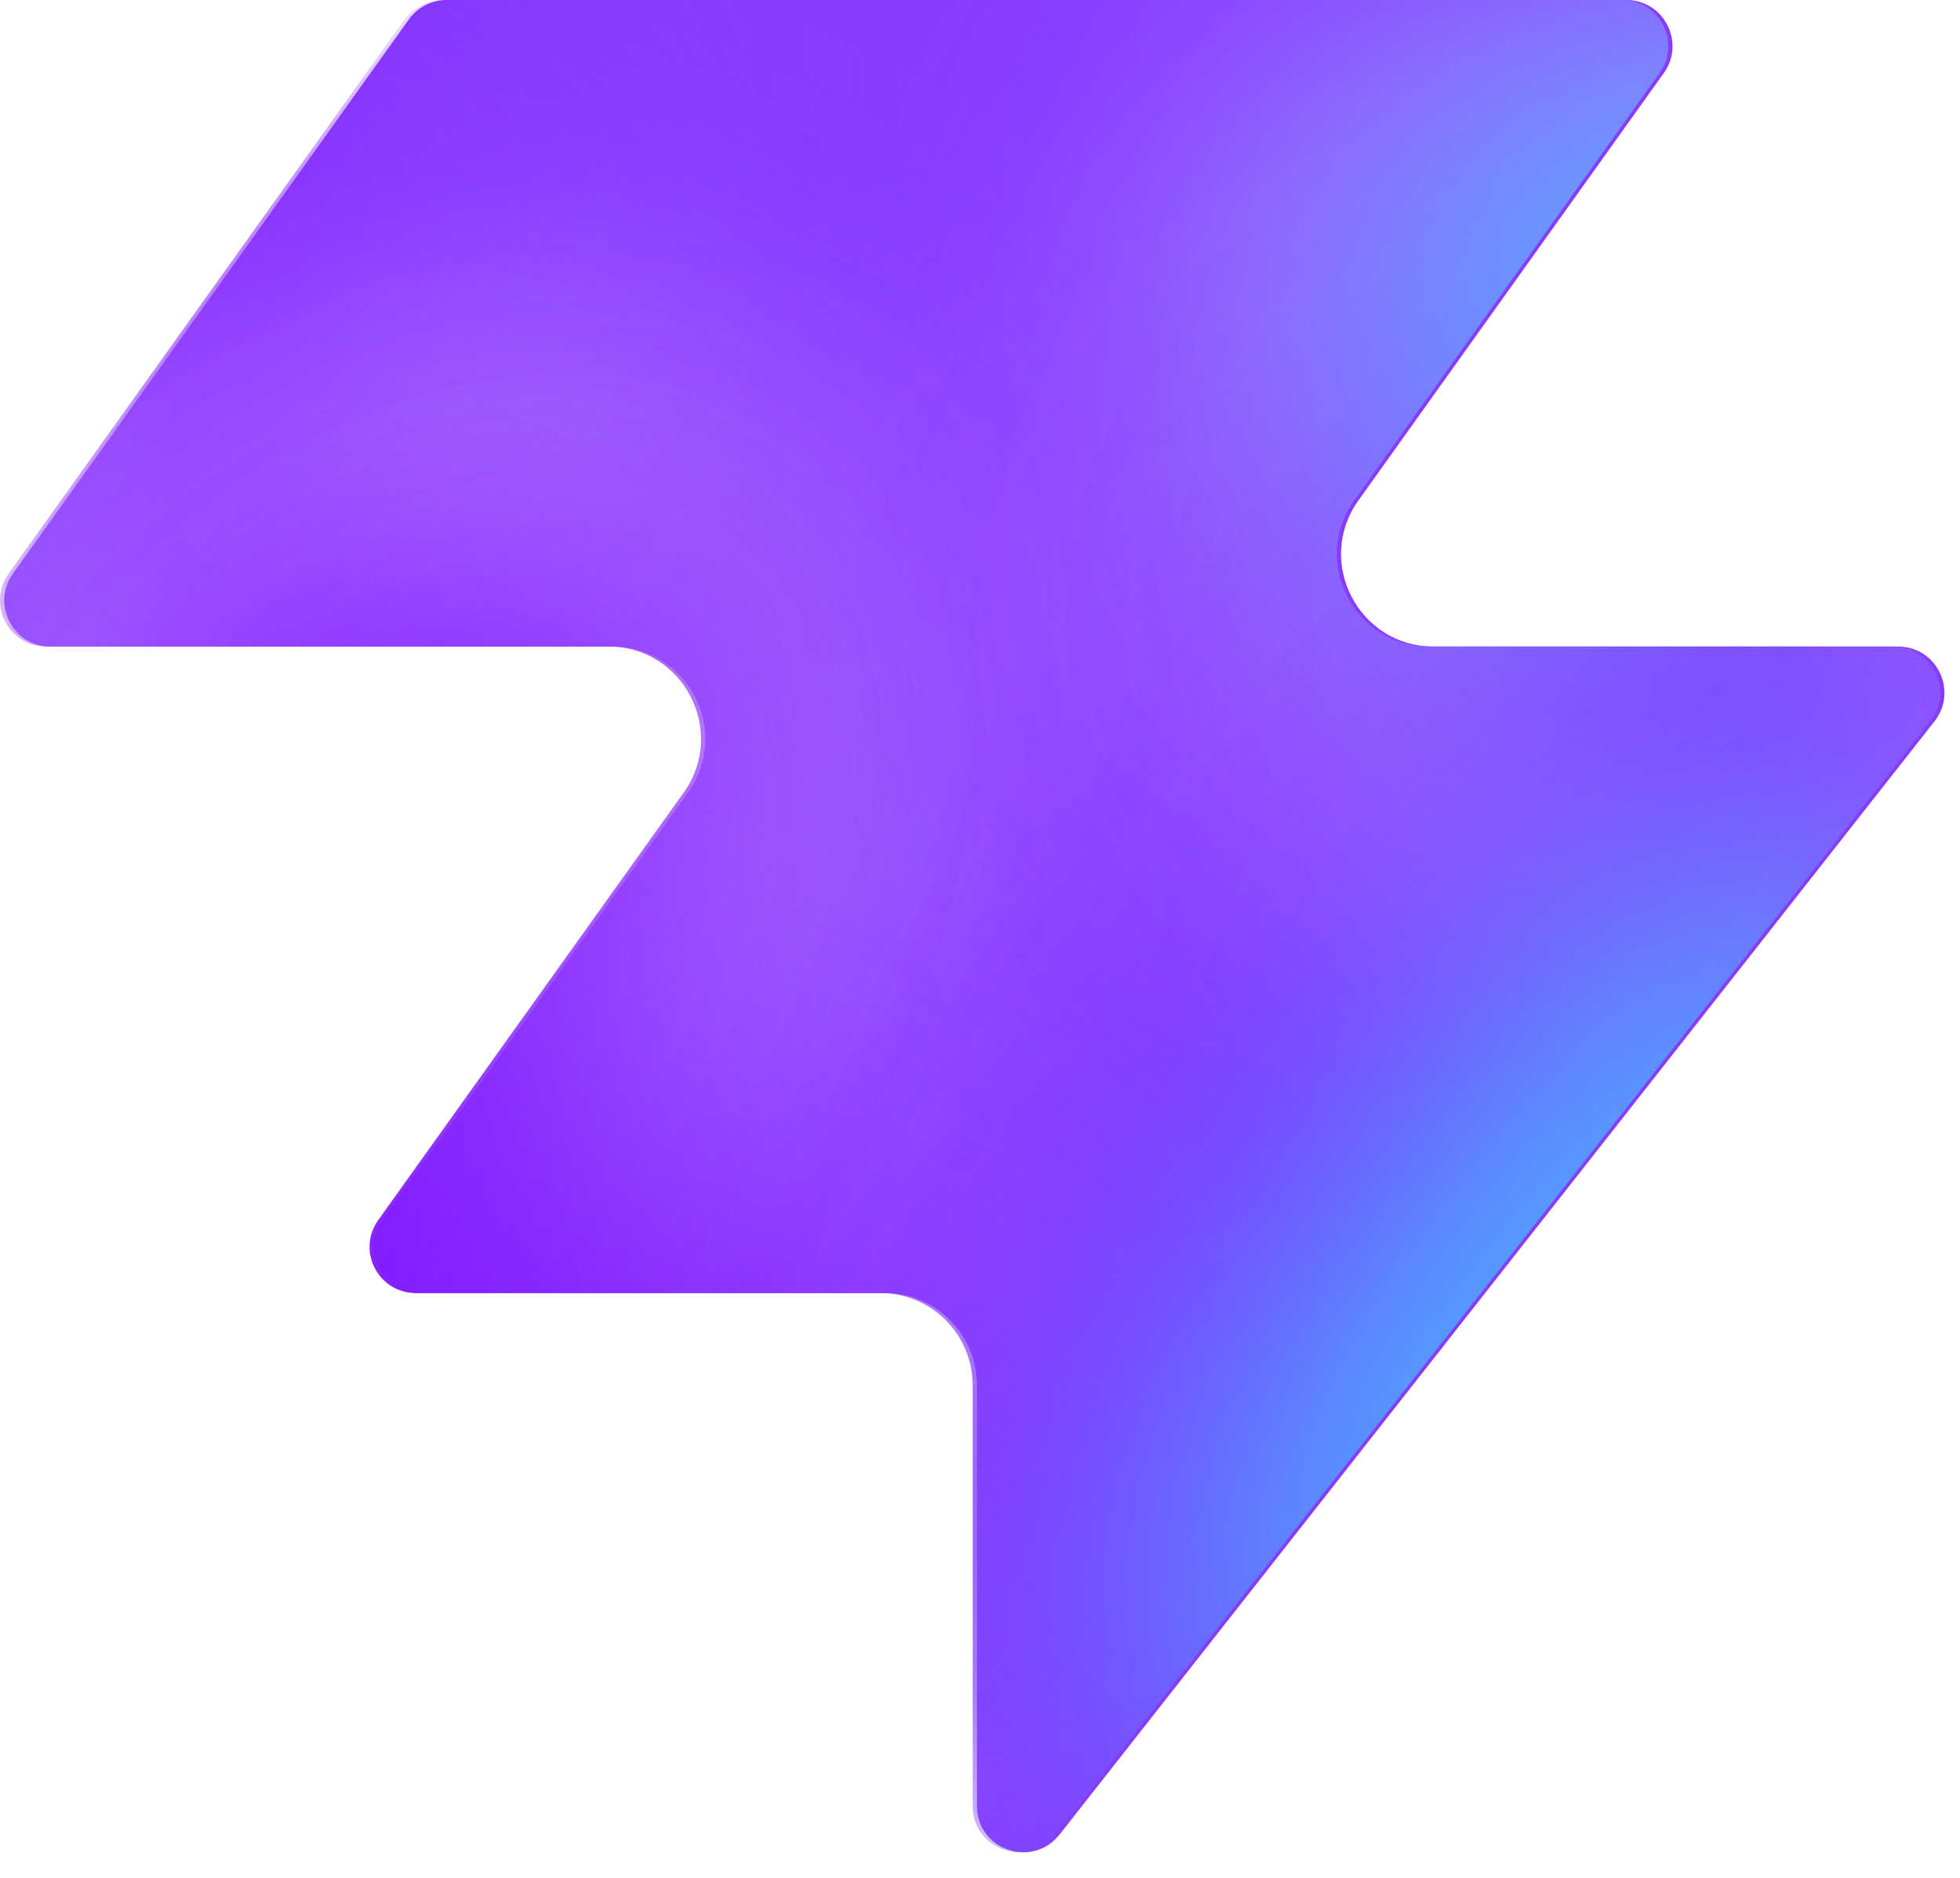
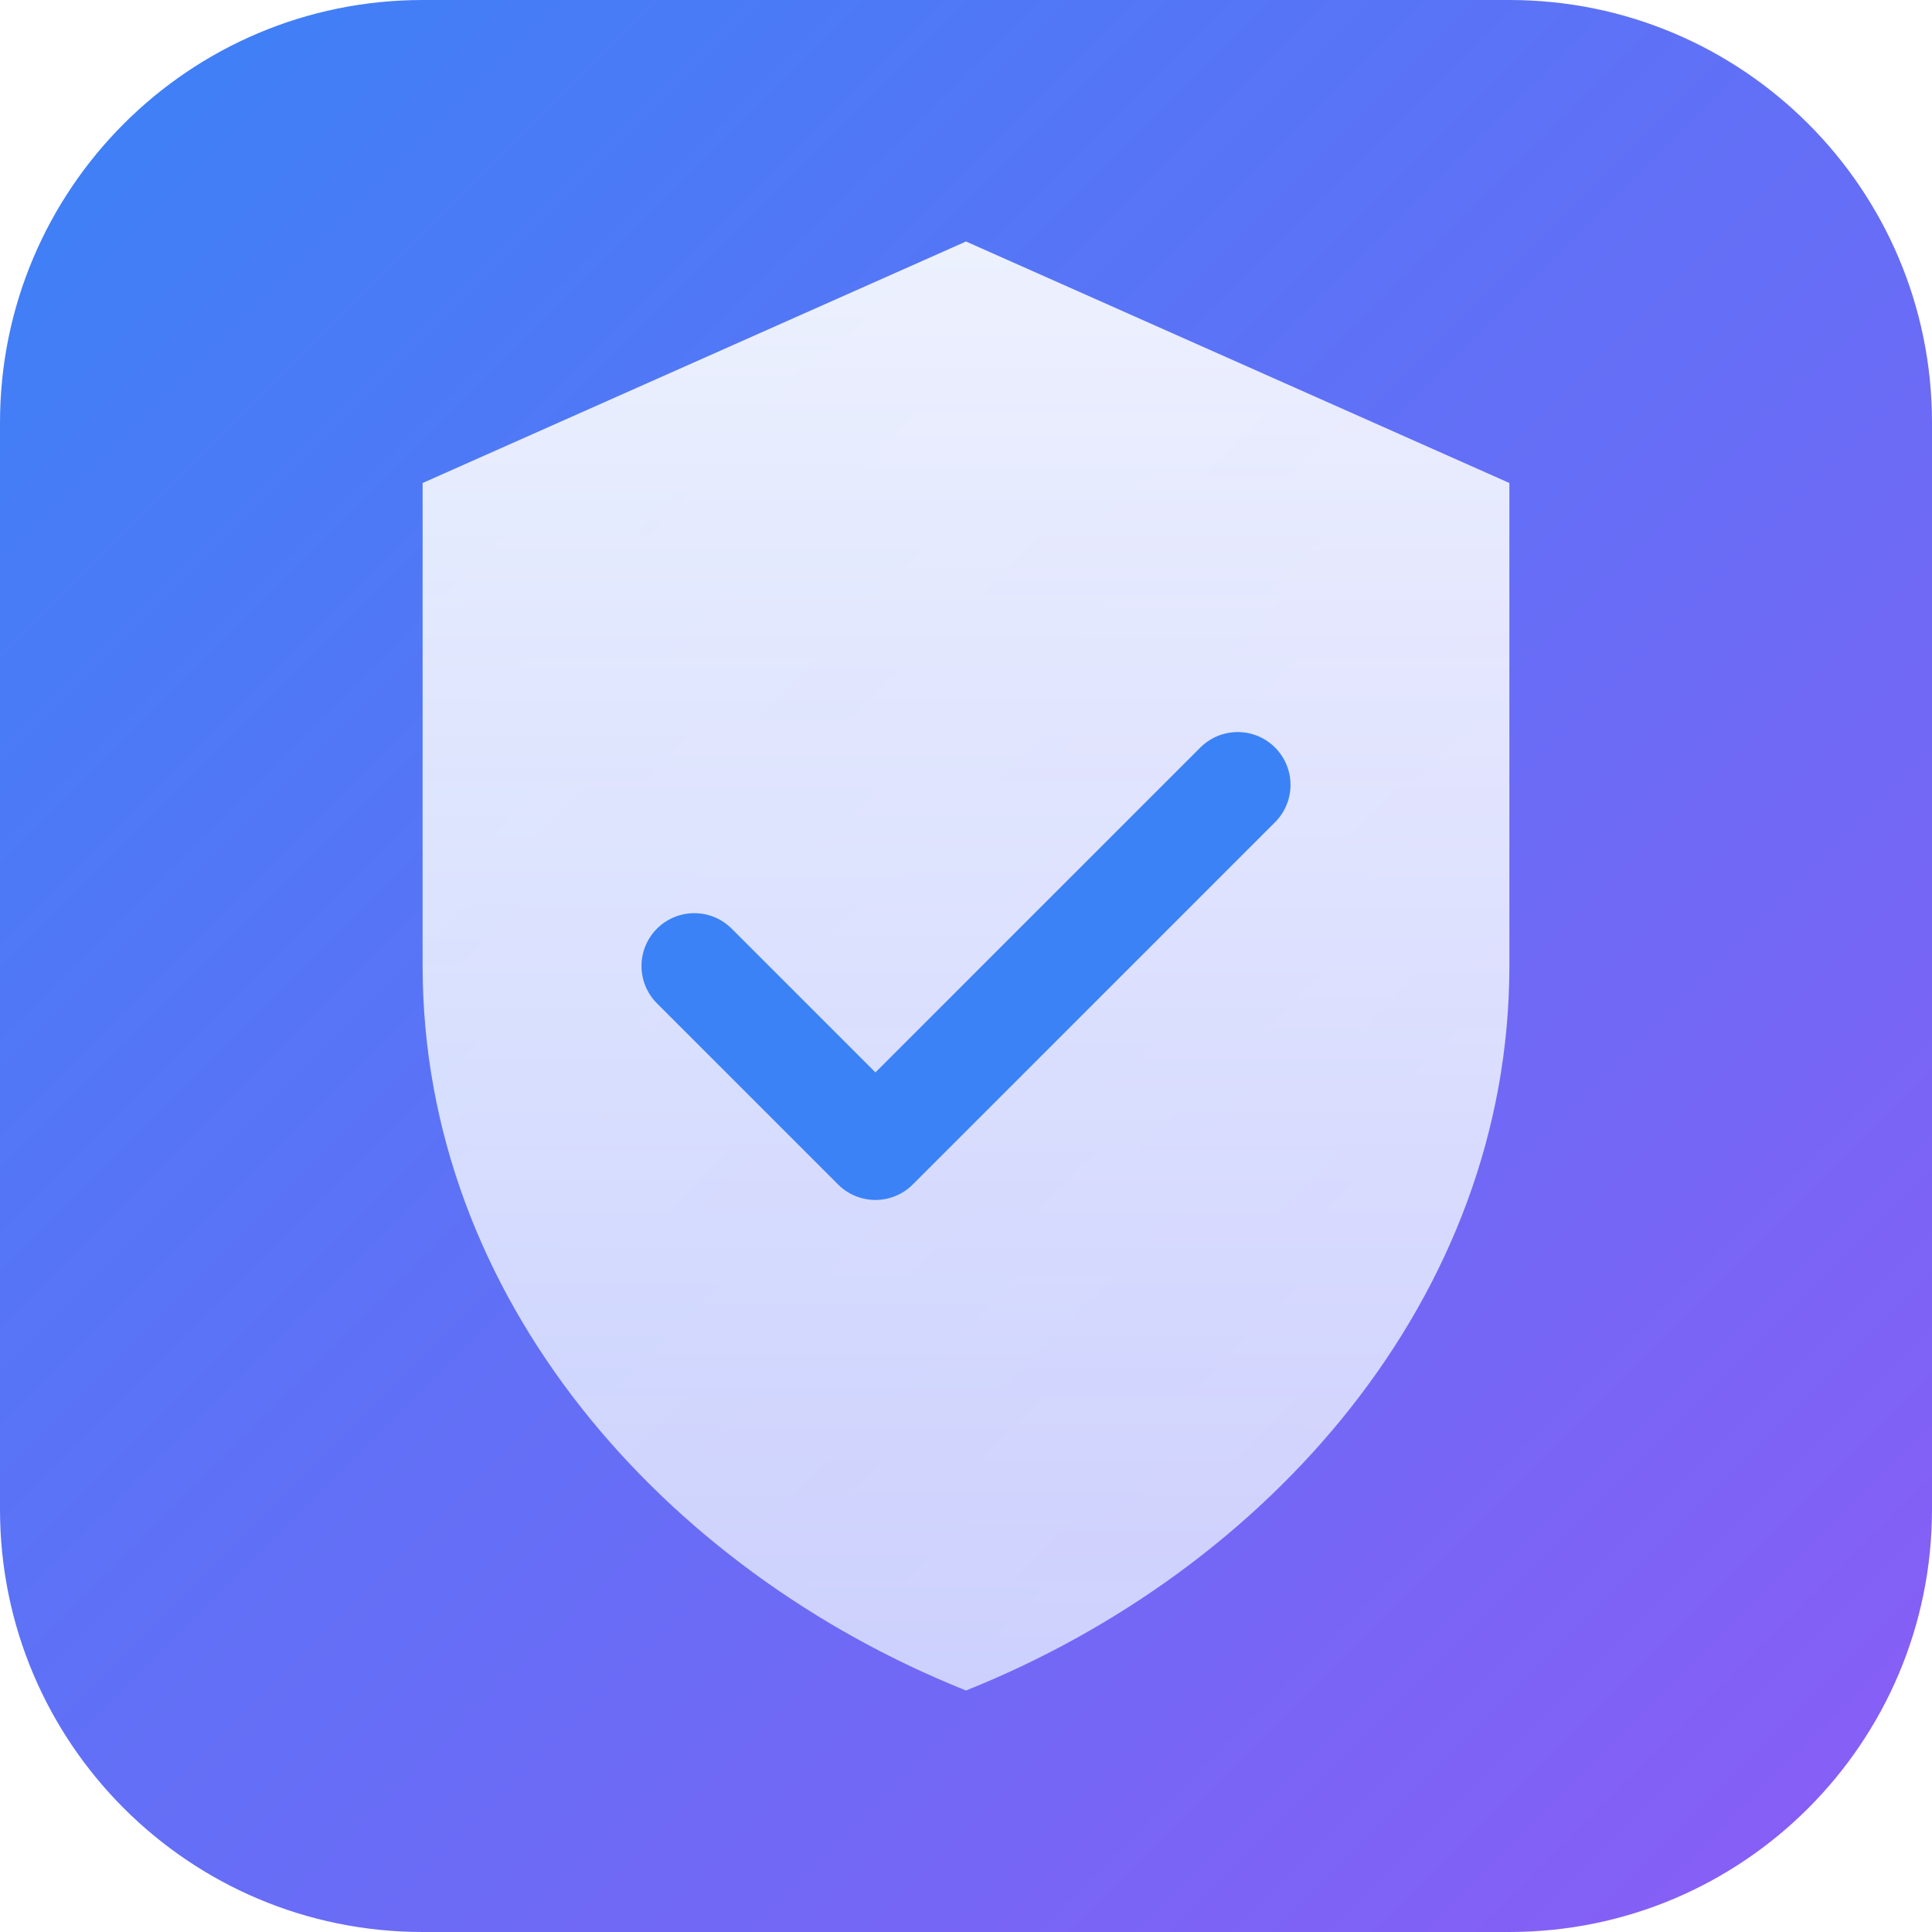
- <svg xmlns="http://www.w3.org/2000/svg" width="48" height="46" fill="none" viewBox="0 0 48 46">
-   <path fill="#863bff" d="M25.946 44.938c-.664.845-2.021.375-2.021-.698V33.937a2.26 2.26 0 0 0-2.262-2.262H10.287c-.92 0-1.456-1.04-.92-1.788l7.48-10.471c1.07-1.497 0-3.578-1.842-3.578H1.237c-.92 0-1.456-1.04-.92-1.788L10.013.474c.214-.297.556-.474.92-.474h28.894c.92 0 1.456 1.04.92 1.788l-7.48 10.471c-1.07 1.498 0 3.579 1.842 3.579h11.377c.943 0 1.473 1.088.89 1.83L25.947 44.94z" style="fill:#863bff;fill:color(display-p3 .525 .23 1);fill-opacity:1" />
-   <mask id="a" width="48" height="46" x="0" y="0" maskUnits="userSpaceOnUse" style="mask-type:alpha">
-     <path fill="#000" d="M25.842 44.938c-.664.844-2.021.375-2.021-.698V33.937a2.26 2.26 0 0 0-2.262-2.262H10.183c-.92 0-1.456-1.04-.92-1.788l7.48-10.471c1.07-1.498 0-3.579-1.842-3.579H1.133c-.92 0-1.456-1.04-.92-1.787L9.91.473c.214-.297.556-.474.92-.474h28.894c.92 0 1.456 1.04.92 1.788l-7.48 10.471c-1.07 1.498 0 3.578 1.842 3.578h11.377c.943 0 1.473 1.088.89 1.832L25.843 44.94z" style="fill:#000;fill-opacity:1" />
-   </mask>
-   <g mask="url(#a)">
-     <g filter="url(#b)">
-       <ellipse cx="5.508" cy="14.704" fill="#ede6ff" rx="5.508" ry="14.704" style="fill:#ede6ff;fill:color(display-p3 .927 .903 1);fill-opacity:1" transform="matrix(.00324 1 1 -.00324 -4.47 31.516)" />
-     </g>
-     <g filter="url(#c)">
-       <ellipse cx="10.399" cy="29.851" fill="#ede6ff" rx="10.399" ry="29.851" style="fill:#ede6ff;fill:color(display-p3 .927 .903 1);fill-opacity:1" transform="matrix(.00324 1 1 -.00324 -39.328 7.883)" />
-     </g>
-     <g filter="url(#d)">
-       <ellipse cx="5.508" cy="30.487" fill="#7e14ff" rx="5.508" ry="30.487" style="fill:#7e14ff;fill:color(display-p3 .492 .077 1);fill-opacity:1" transform="rotate(89.814 -25.913 -14.639)scale(1 -1)" />
-     </g>
-     <g filter="url(#e)">
-       <ellipse cx="5.508" cy="30.599" fill="#7e14ff" rx="5.508" ry="30.599" style="fill:#7e14ff;fill:color(display-p3 .492 .077 1);fill-opacity:1" transform="rotate(89.814 -32.644 -3.334)scale(1 -1)" />
-     </g>
-     <g filter="url(#f)">
-       <ellipse cx="5.508" cy="30.599" fill="#7e14ff" rx="5.508" ry="30.599" style="fill:#7e14ff;fill:color(display-p3 .492 .077 1);fill-opacity:1" transform="matrix(.00324 1 1 -.00324 -34.34 30.47)" />
-     </g>
-     <g filter="url(#g)">
-       <ellipse cx="14.072" cy="22.078" fill="#ede6ff" rx="14.072" ry="22.078" style="fill:#ede6ff;fill:color(display-p3 .927 .903 1);fill-opacity:1" transform="rotate(93.35 24.506 48.493)scale(-1 1)" />
-     </g>
-     <g filter="url(#h)">
-       <ellipse cx="3.47" cy="21.501" fill="#7e14ff" rx="3.47" ry="21.501" style="fill:#7e14ff;fill:color(display-p3 .492 .077 1);fill-opacity:1" transform="rotate(89.009 28.708 47.59)scale(-1 1)" />
-     </g>
-     <g filter="url(#i)">
-       <ellipse cx="3.47" cy="21.501" fill="#7e14ff" rx="3.47" ry="21.501" style="fill:#7e14ff;fill:color(display-p3 .492 .077 1);fill-opacity:1" transform="rotate(89.009 28.708 47.59)scale(-1 1)" />
-     </g>
-     <g filter="url(#j)">
-       <ellipse cx=".387" cy="8.972" fill="#7e14ff" rx="4.407" ry="29.108" style="fill:#7e14ff;fill:color(display-p3 .492 .077 1);fill-opacity:1" transform="rotate(39.51 .387 8.972)" />
-     </g>
-     <g filter="url(#k)">
-       <ellipse cx="47.523" cy="-6.092" fill="#7e14ff" rx="4.407" ry="29.108" style="fill:#7e14ff;fill:color(display-p3 .492 .077 1);fill-opacity:1" transform="rotate(37.892 47.523 -6.092)" />
-     </g>
-     <g filter="url(#l)">
-       <ellipse cx="41.412" cy="6.333" fill="#47bfff" rx="5.971" ry="9.665" style="fill:#47bfff;fill:color(display-p3 .28 .748 1);fill-opacity:1" transform="rotate(37.892 41.412 6.333)" />
-     </g>
-     <g filter="url(#m)">
-       <ellipse cx="-1.879" cy="38.332" fill="#7e14ff" rx="4.407" ry="29.108" style="fill:#7e14ff;fill:color(display-p3 .492 .077 1);fill-opacity:1" transform="rotate(37.892 -1.88 38.332)" />
-     </g>
-     <g filter="url(#n)">
-       <ellipse cx="-1.879" cy="38.332" fill="#7e14ff" rx="4.407" ry="29.108" style="fill:#7e14ff;fill:color(display-p3 .492 .077 1);fill-opacity:1" transform="rotate(37.892 -1.88 38.332)" />
-     </g>
-     <g filter="url(#o)">
-       <ellipse cx="35.651" cy="29.907" fill="#7e14ff" rx="4.407" ry="29.108" style="fill:#7e14ff;fill:color(display-p3 .492 .077 1);fill-opacity:1" transform="rotate(37.892 35.651 29.907)" />
-     </g>
-     <g filter="url(#p)">
-       <ellipse cx="38.418" cy="32.4" fill="#47bfff" rx="5.971" ry="15.297" style="fill:#47bfff;fill:color(display-p3 .28 .748 1);fill-opacity:1" transform="rotate(37.892 38.418 32.4)" />
-     </g>
-   </g>
+ <svg xmlns="http://www.w3.org/2000/svg" viewBox="0 0 64 64" fill="none">
  <defs>
-     <filter id="b" width="60.045" height="41.654" x="-19.77" y="16.149" color-interpolation-filters="sRGB" filterUnits="userSpaceOnUse">
-       <feFlood flood-opacity="0" result="BackgroundImageFix" />
-       <feBlend in="SourceGraphic" in2="BackgroundImageFix" result="shape" />
-       <feGaussianBlur result="effect1_foregroundBlur_2002_17158" stdDeviation="7.659" />
-     </filter>
-     <filter id="c" width="90.34" height="51.437" x="-54.613" y="-7.533" color-interpolation-filters="sRGB" filterUnits="userSpaceOnUse">
-       <feFlood flood-opacity="0" result="BackgroundImageFix" />
-       <feBlend in="SourceGraphic" in2="BackgroundImageFix" result="shape" />
-       <feGaussianBlur result="effect1_foregroundBlur_2002_17158" stdDeviation="7.659" />
-     </filter>
-     <filter id="d" width="79.355" height="29.4" x="-49.64" y="2.03" color-interpolation-filters="sRGB" filterUnits="userSpaceOnUse">
-       <feFlood flood-opacity="0" result="BackgroundImageFix" />
-       <feBlend in="SourceGraphic" in2="BackgroundImageFix" result="shape" />
-       <feGaussianBlur result="effect1_foregroundBlur_2002_17158" stdDeviation="4.596" />
-     </filter>
-     <filter id="e" width="79.579" height="29.4" x="-45.045" y="20.029" color-interpolation-filters="sRGB" filterUnits="userSpaceOnUse">
-       <feFlood flood-opacity="0" result="BackgroundImageFix" />
-       <feBlend in="SourceGraphic" in2="BackgroundImageFix" result="shape" />
-       <feGaussianBlur result="effect1_foregroundBlur_2002_17158" stdDeviation="4.596" />
-     </filter>
-     <filter id="f" width="79.579" height="29.4" x="-43.513" y="21.178" color-interpolation-filters="sRGB" filterUnits="userSpaceOnUse">
-       <feFlood flood-opacity="0" result="BackgroundImageFix" />
-       <feBlend in="SourceGraphic" in2="BackgroundImageFix" result="shape" />
-       <feGaussianBlur result="effect1_foregroundBlur_2002_17158" stdDeviation="4.596" />
-     </filter>
-     <filter id="g" width="74.749" height="58.852" x="15.756" y="-17.901" color-interpolation-filters="sRGB" filterUnits="userSpaceOnUse">
-       <feFlood flood-opacity="0" result="BackgroundImageFix" />
-       <feBlend in="SourceGraphic" in2="BackgroundImageFix" result="shape" />
-       <feGaussianBlur result="effect1_foregroundBlur_2002_17158" stdDeviation="7.659" />
-     </filter>
-     <filter id="h" width="61.377" height="25.362" x="23.548" y="2.284" color-interpolation-filters="sRGB" filterUnits="userSpaceOnUse">
-       <feFlood flood-opacity="0" result="BackgroundImageFix" />
-       <feBlend in="SourceGraphic" in2="BackgroundImageFix" result="shape" />
-       <feGaussianBlur result="effect1_foregroundBlur_2002_17158" stdDeviation="4.596" />
-     </filter>
-     <filter id="i" width="61.377" height="25.362" x="23.548" y="2.284" color-interpolation-filters="sRGB" filterUnits="userSpaceOnUse">
-       <feFlood flood-opacity="0" result="BackgroundImageFix" />
-       <feBlend in="SourceGraphic" in2="BackgroundImageFix" result="shape" />
-       <feGaussianBlur result="effect1_foregroundBlur_2002_17158" stdDeviation="4.596" />
-     </filter>
-     <filter id="j" width="56.045" height="63.649" x="-27.636" y="-22.853" color-interpolation-filters="sRGB" filterUnits="userSpaceOnUse">
-       <feFlood flood-opacity="0" result="BackgroundImageFix" />
-       <feBlend in="SourceGraphic" in2="BackgroundImageFix" result="shape" />
-       <feGaussianBlur result="effect1_foregroundBlur_2002_17158" stdDeviation="4.596" />
-     </filter>
-     <filter id="k" width="54.814" height="64.646" x="20.116" y="-38.415" color-interpolation-filters="sRGB" filterUnits="userSpaceOnUse">
-       <feFlood flood-opacity="0" result="BackgroundImageFix" />
-       <feBlend in="SourceGraphic" in2="BackgroundImageFix" result="shape" />
-       <feGaussianBlur result="effect1_foregroundBlur_2002_17158" stdDeviation="4.596" />
-     </filter>
-     <filter id="l" width="33.541" height="35.313" x="24.641" y="-11.323" color-interpolation-filters="sRGB" filterUnits="userSpaceOnUse">
-       <feFlood flood-opacity="0" result="BackgroundImageFix" />
-       <feBlend in="SourceGraphic" in2="BackgroundImageFix" result="shape" />
-       <feGaussianBlur result="effect1_foregroundBlur_2002_17158" stdDeviation="4.596" />
-     </filter>
-     <filter id="m" width="54.814" height="64.646" x="-29.286" y="6.009" color-interpolation-filters="sRGB" filterUnits="userSpaceOnUse">
-       <feFlood flood-opacity="0" result="BackgroundImageFix" />
-       <feBlend in="SourceGraphic" in2="BackgroundImageFix" result="shape" />
-       <feGaussianBlur result="effect1_foregroundBlur_2002_17158" stdDeviation="4.596" />
-     </filter>
-     <filter id="n" width="54.814" height="64.646" x="-29.286" y="6.009" color-interpolation-filters="sRGB" filterUnits="userSpaceOnUse">
-       <feFlood flood-opacity="0" result="BackgroundImageFix" />
-       <feBlend in="SourceGraphic" in2="BackgroundImageFix" result="shape" />
-       <feGaussianBlur result="effect1_foregroundBlur_2002_17158" stdDeviation="4.596" />
-     </filter>
-     <filter id="o" width="54.814" height="64.646" x="8.244" y="-2.416" color-interpolation-filters="sRGB" filterUnits="userSpaceOnUse">
-       <feFlood flood-opacity="0" result="BackgroundImageFix" />
-       <feBlend in="SourceGraphic" in2="BackgroundImageFix" result="shape" />
-       <feGaussianBlur result="effect1_foregroundBlur_2002_17158" stdDeviation="4.596" />
-     </filter>
-     <filter id="p" width="39.409" height="43.623" x="18.713" y="10.588" color-interpolation-filters="sRGB" filterUnits="userSpaceOnUse">
-       <feFlood flood-opacity="0" result="BackgroundImageFix" />
-       <feBlend in="SourceGraphic" in2="BackgroundImageFix" result="shape" />
-       <feGaussianBlur result="effect1_foregroundBlur_2002_17158" stdDeviation="4.596" />
-     </filter>
+     <linearGradient id="bg" x1="0" y1="0" x2="64" y2="64" gradientUnits="userSpaceOnUse">
+       <stop offset="0%" stop-color="#3b82f6" />
+       <stop offset="100%" stop-color="#8b5cf6" />
+     </linearGradient>
+     <linearGradient id="shield" x1="32" y1="6" x2="32" y2="58" gradientUnits="userSpaceOnUse">
+       <stop offset="0%" stop-color="#ffffff" stop-opacity="0.95" />
+       <stop offset="100%" stop-color="#e0e7ff" stop-opacity="0.85" />
+     </linearGradient>
  </defs>
+   <rect width="64" height="64" rx="14" fill="url(#bg)" />
+   <path d="M32 8 L50 16 L50 32 C50 43 42 52 32 56 C22 52 14 43 14 32 L14 16 Z" fill="url(#shield)" opacity="0.95" />
+   <path d="M23 32 L29 38 L41 26" stroke="#3b82f6" stroke-width="3.5" stroke-linecap="round" stroke-linejoin="round" />
</svg>
